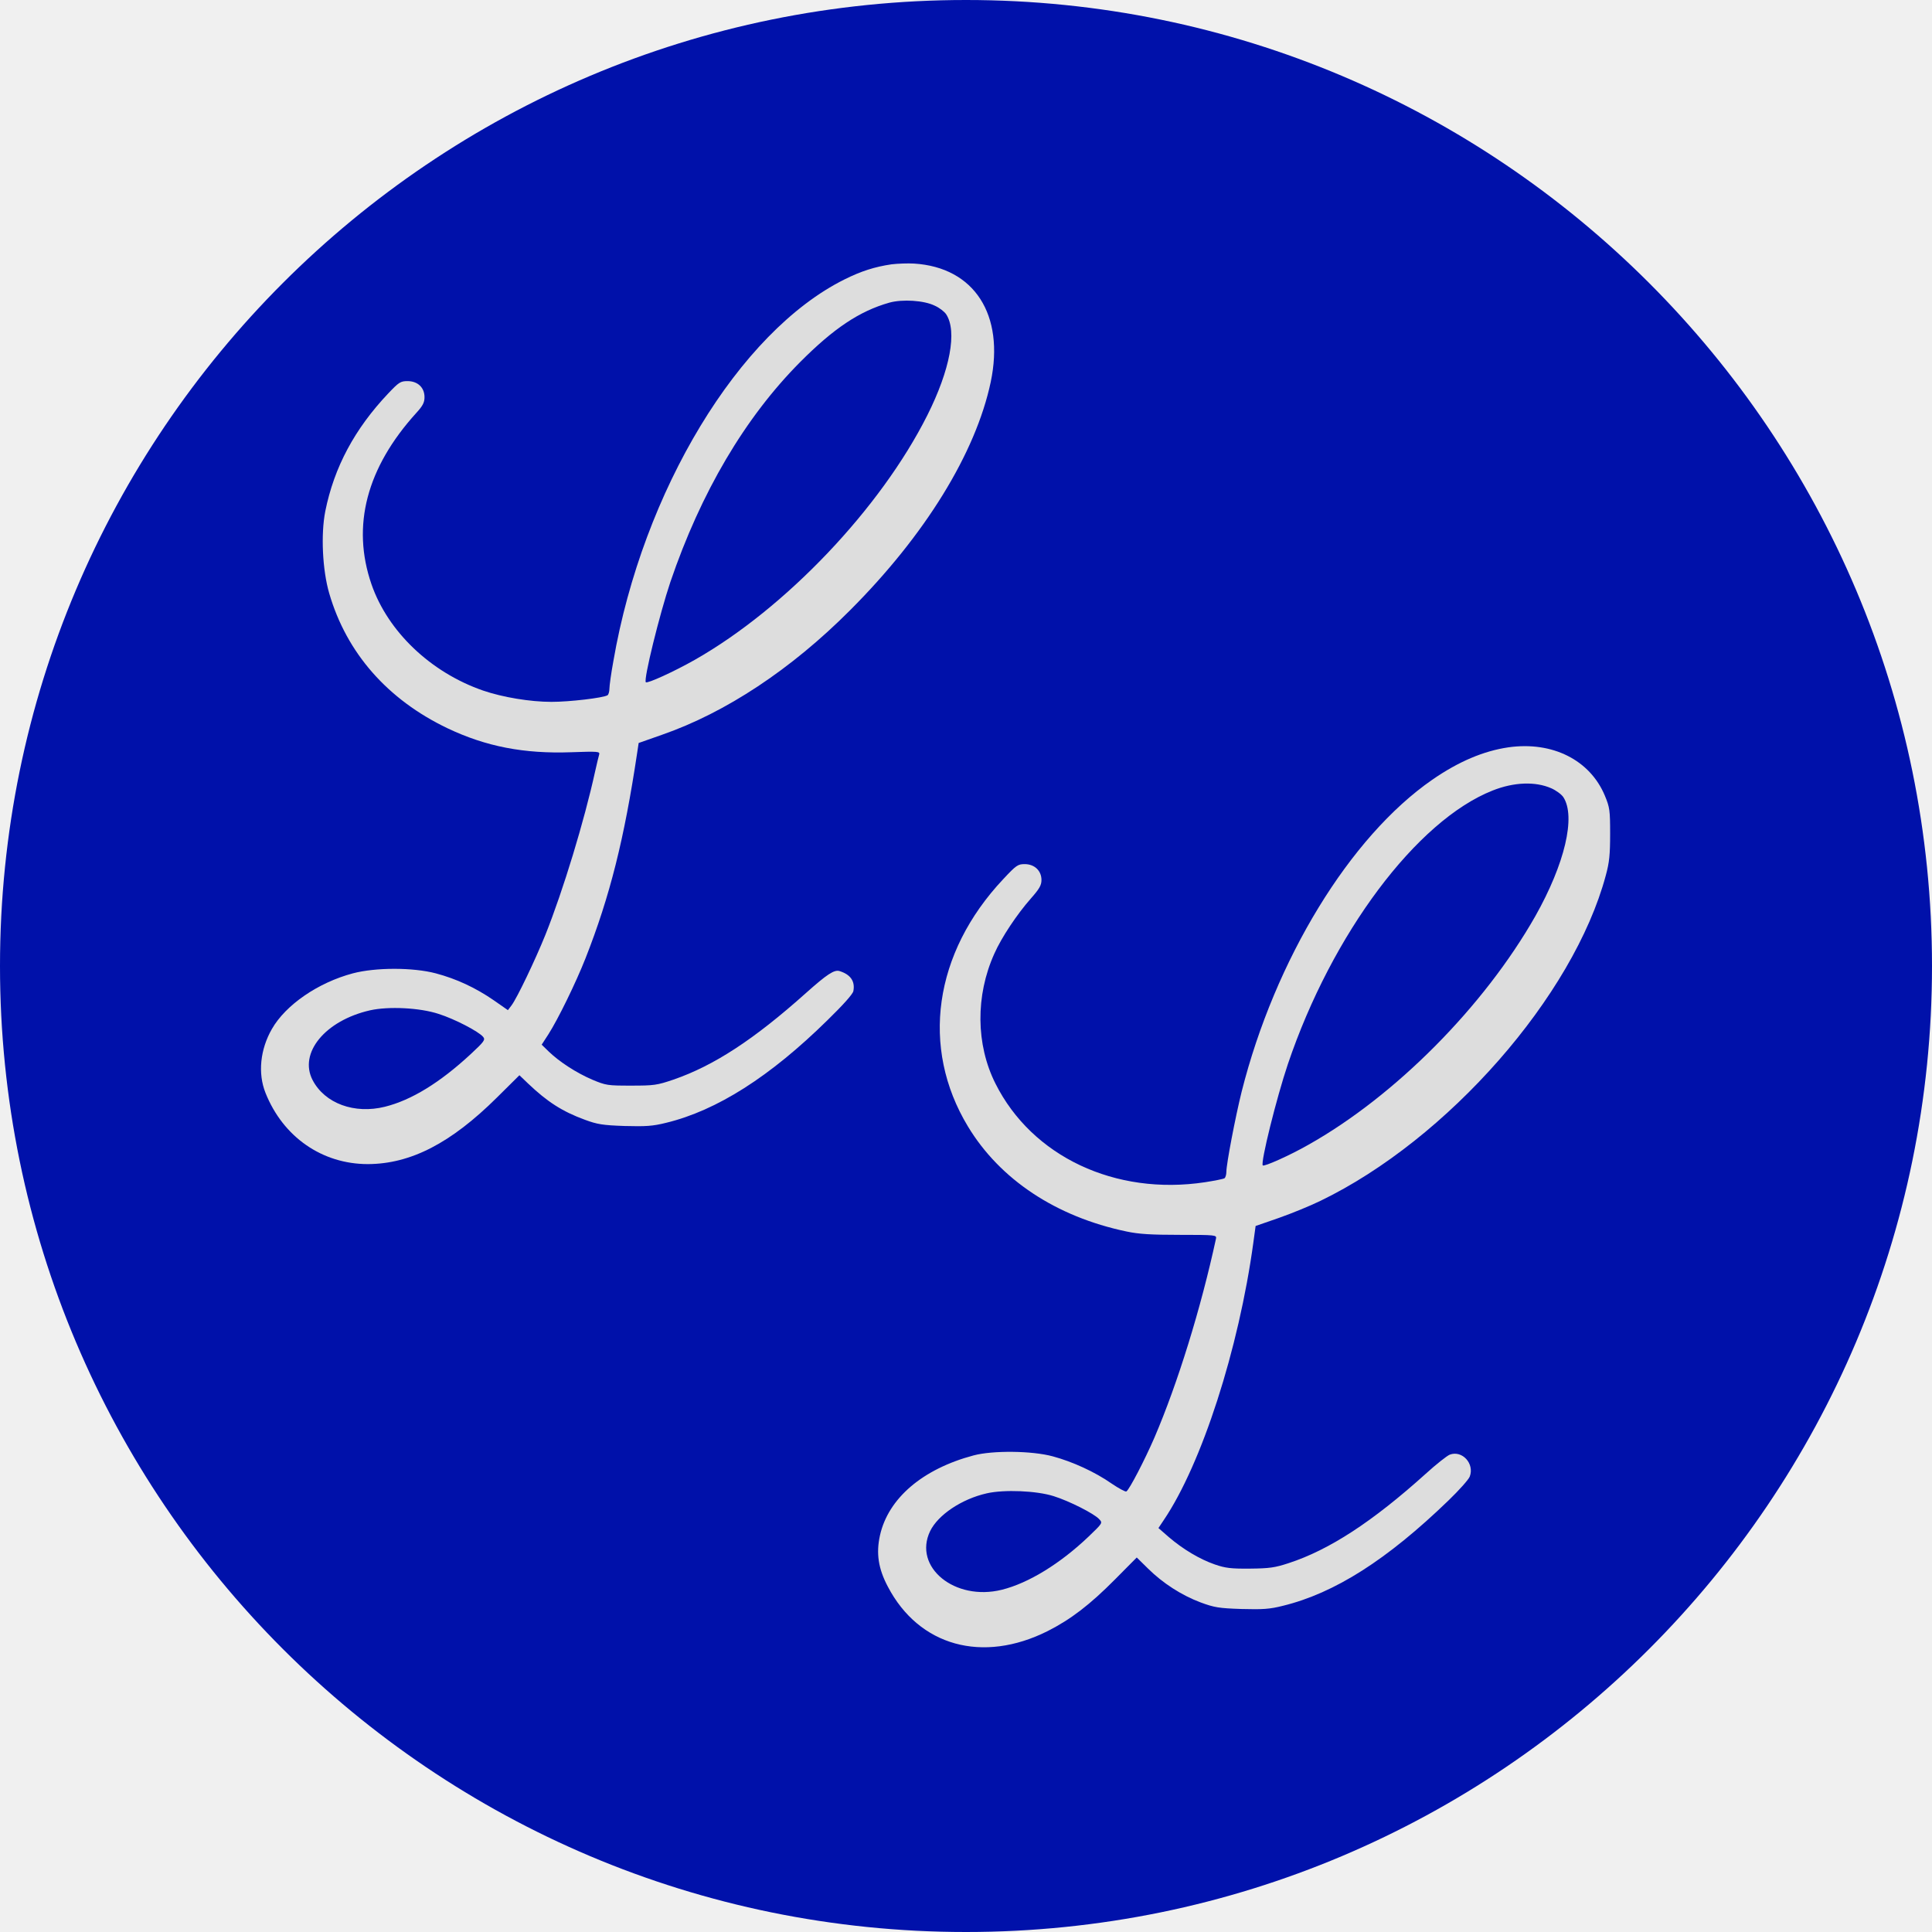
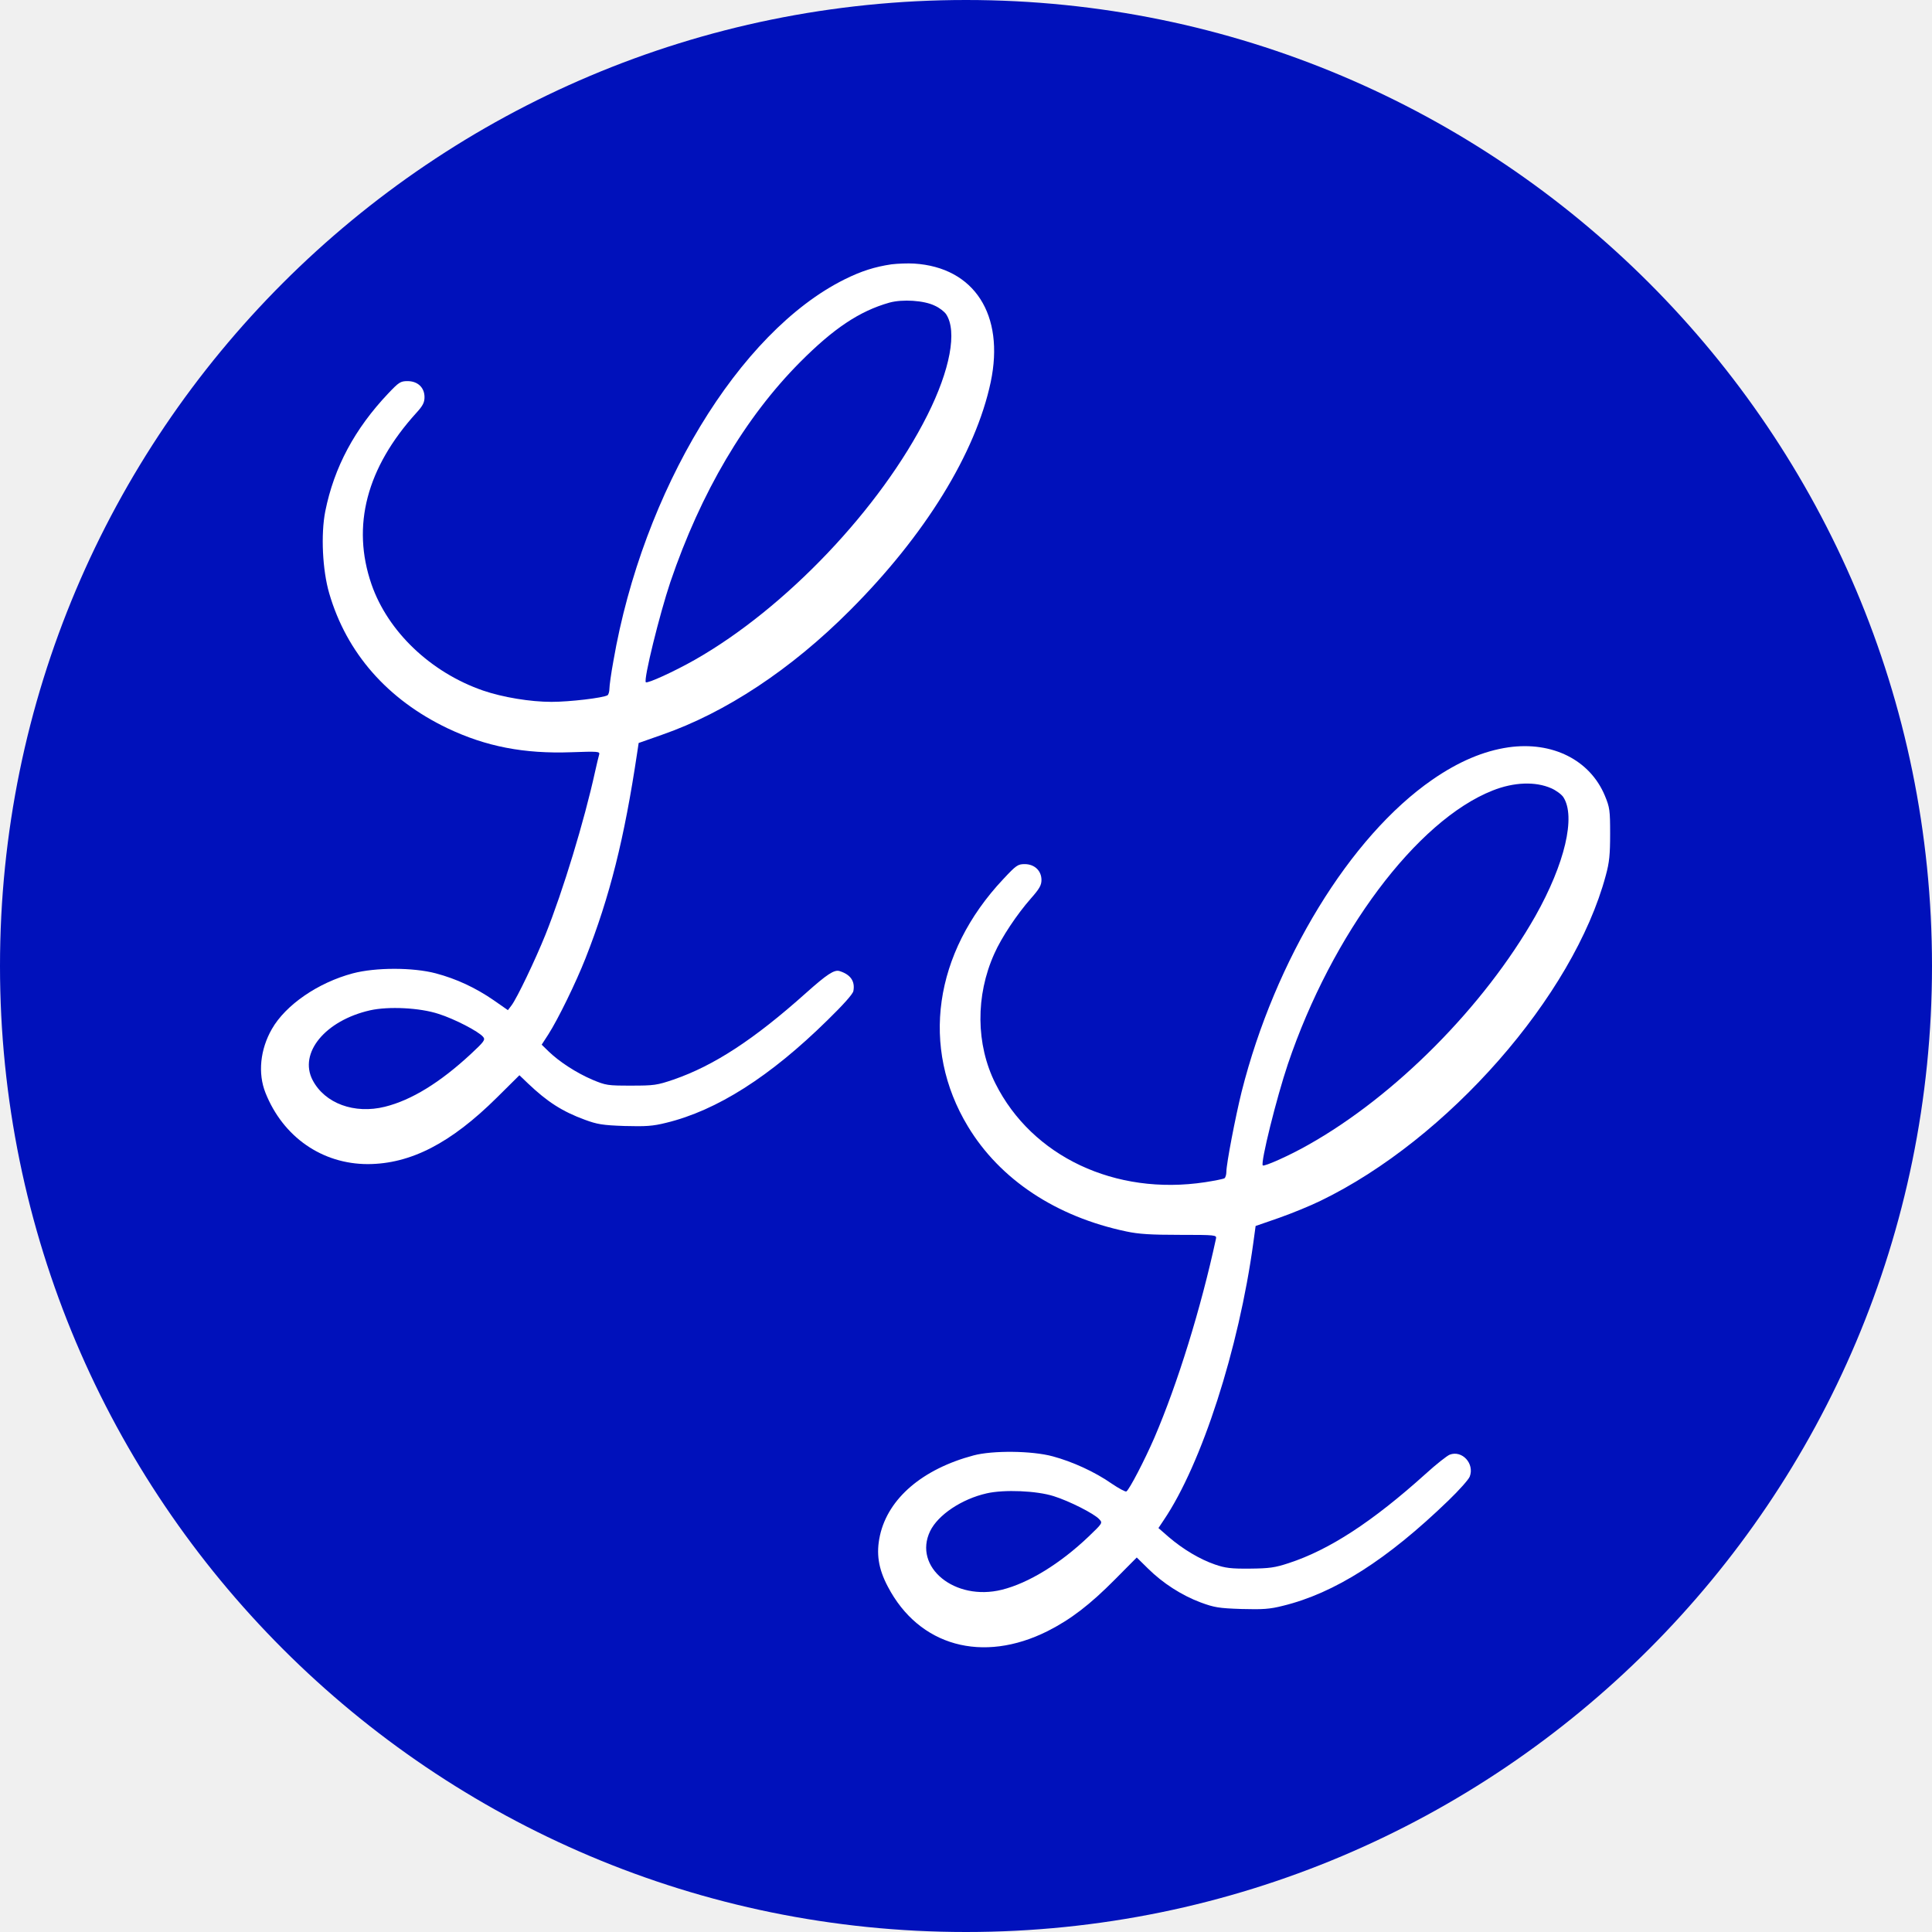
<svg xmlns="http://www.w3.org/2000/svg" viewBox="0 0 1024 1024" version="1.1" width="50" height="50">
-   <circle cx="512" cy="512" r="512" fill="#01A" />
-   <g transform="translate(0,1024) scale(0.1,-0.1)" fill="#DDD">
+   <circle cx="512" cy="512" r="512" fill="#01B" />
+   <g transform="translate(0,1024) scale(0.1,-0.1)" fill="#FFF">
    <path d="M4725 8839 c-88 -13 -161 -36 -249 -80 -559 -278 -1069 -1120 -1225 -2023 -12 -65 -21 -131 -21 -147 0 -15 -5 -31 -10 -34 -23 -14 -200 -35 -297 -35 -112 0 -258 24 -363 60 -277 96 -504 312 -591 563 -107 310 -26 618 238 909 34 37 43 55 43 83 0 51 -36 85 -90 85 -37 0 -46 -6 -102 -65 -178 -188 -287 -391 -334 -625 -24 -122 -15 -312 21 -435 92 -316 309 -563 627 -715 204 -97 406 -136 656 -127 139 5 152 4 148 -11 -3 -10 -13 -51 -22 -92 -57 -260 -169 -629 -263 -864 -54 -134 -151 -337 -180 -375 l-19 -25 -76 53 c-96 66 -197 113 -306 142 -121 32 -319 32 -440 0 -184 -49 -356 -167 -429 -295 -62 -108 -75 -235 -34 -338 93 -234 300 -378 543 -378 227 1 440 111 684 353 l119 118 46 -44 c102 -97 181 -148 301 -192 65 -24 94 -29 210 -33 113 -3 149 -1 221 17 268 65 550 244 855 544 83 81 134 138 137 154 10 52 -15 88 -73 106 -28 9 -67 -17 -178 -116 -276 -247 -488 -385 -702 -459 -88 -30 -104 -32 -225 -32 -125 0 -133 1 -207 32 -83 36 -172 93 -230 149 l-37 36 35 54 c52 81 146 274 197 403 130 330 206 635 274 1089 l8 53 125 44 c336 117 683 346 995 659 398 398 666 833 746 1210 75 357 -87 608 -406 628 -33 2 -87 0 -120 -4z m229 -219 c25 -11 52 -32 61 -46 59 -90 21 -294 -100 -535 -247 -492 -750 -1022 -1232 -1296 -111 -63 -252 -127 -260 -119 -13 13 73 361 130 531 162 476 396 872 687 1165 178 179 315 271 474 316 69 19 183 12 240 -16z m-2629 -3754 c85 -27 212 -93 236 -122 12 -15 6 -24 -66 -91 -163 -151 -314 -244 -455 -279 -161 -40 -318 17 -383 141 -75 144 67 316 304 370 98 22 264 14 364 -19z" />
    <path d="M7995 6279 c-131 -19 -264 -75 -404 -172 -436 -302 -833 -952 -1010 -1653 -33 -133 -81 -383 -81 -425 0 -15 -5 -31 -10 -34 -6 -4 -52 -13 -103 -21 -476 -72 -917 136 -1111 523 -104 207 -106 466 -6 688 38 86 120 209 194 293 45 51 56 70 56 98 0 49 -37 84 -89 84 -36 0 -45 -6 -114 -80 -368 -391 -439 -893 -187 -1310 170 -282 468 -479 840 -557 65 -14 131 -18 282 -18 192 0 197 -1 193 -20 -80 -370 -203 -767 -326 -1054 -52 -120 -133 -276 -149 -286 -5 -3 -40 16 -77 41 -90 63 -209 117 -313 145 -110 30 -319 32 -420 5 -270 -72 -452 -227 -496 -424 -21 -95 -9 -176 42 -272 165 -315 502 -408 847 -235 124 63 224 140 357 274 l115 116 60 -59 c78 -77 177 -141 278 -179 73 -27 97 -31 217 -35 113 -3 149 -1 220 17 274 67 552 244 877 558 56 54 107 111 113 127 26 68 -40 141 -106 116 -15 -6 -72 -51 -127 -101 -283 -255 -512 -404 -727 -474 -73 -24 -102 -28 -205 -29 -101 -1 -131 3 -186 22 -81 28 -169 81 -244 145 l-55 48 28 42 c201 297 398 907 475 1471 l12 88 124 43 c68 24 166 64 219 90 675 326 1342 1086 1513 1725 19 69 23 111 23 220 0 126 -2 140 -28 203 -79 189 -278 289 -511 256z m227 -217 c25 -11 54 -32 64 -47 67 -103 8 -353 -148 -630 -272 -479 -743 -954 -1204 -1213 -98 -56 -233 -116 -241 -109 -13 13 73 359 133 537 234 692 683 1291 1085 1450 113 45 227 49 311 12z m-2637 -3752 c83 -26 215 -93 241 -122 19 -20 18 -21 -56 -92 -151 -144 -319 -247 -460 -282 -249 -62 -472 120 -380 311 42 86 167 170 300 200 92 21 264 14 355 -15z" />
  </g>
</svg>
